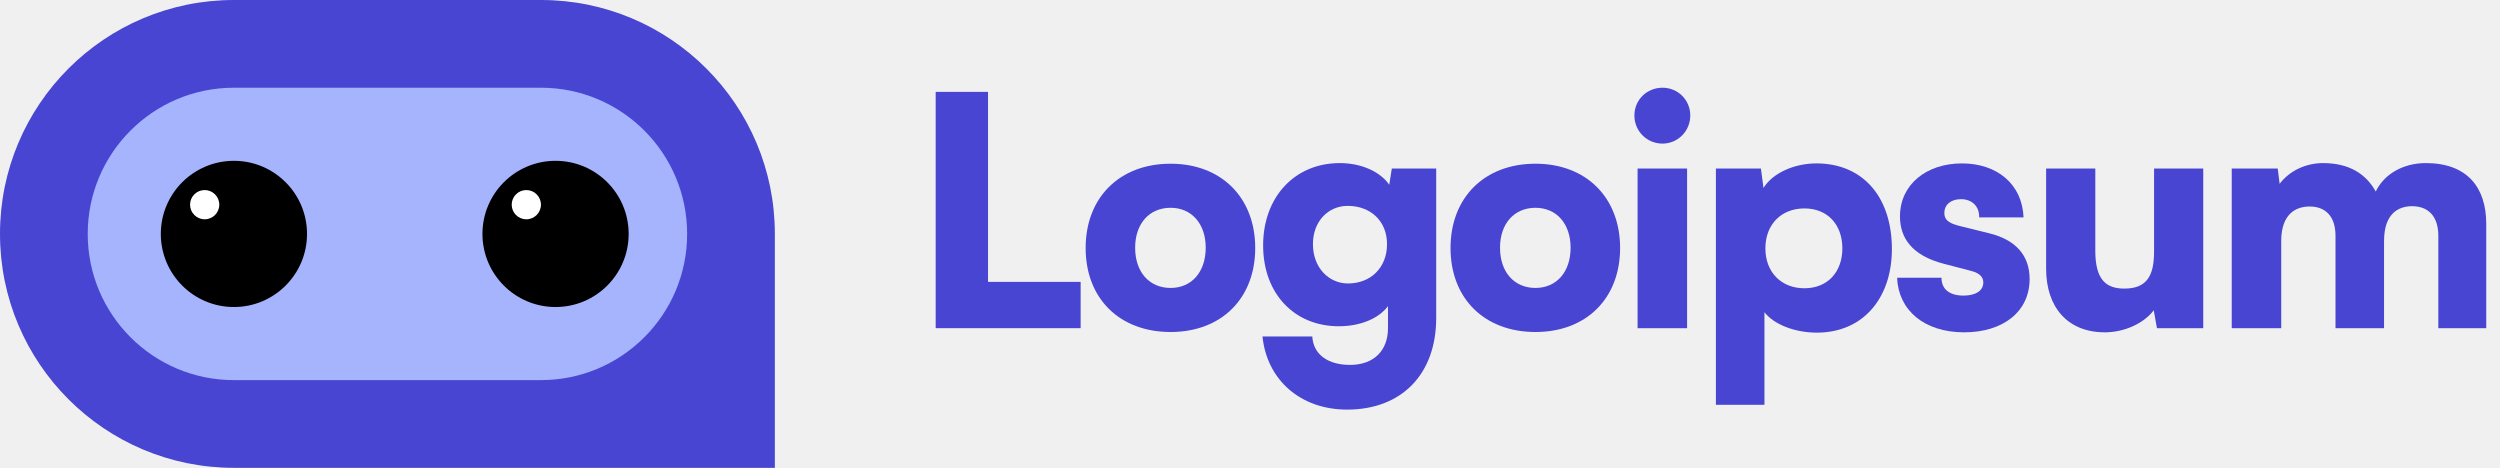
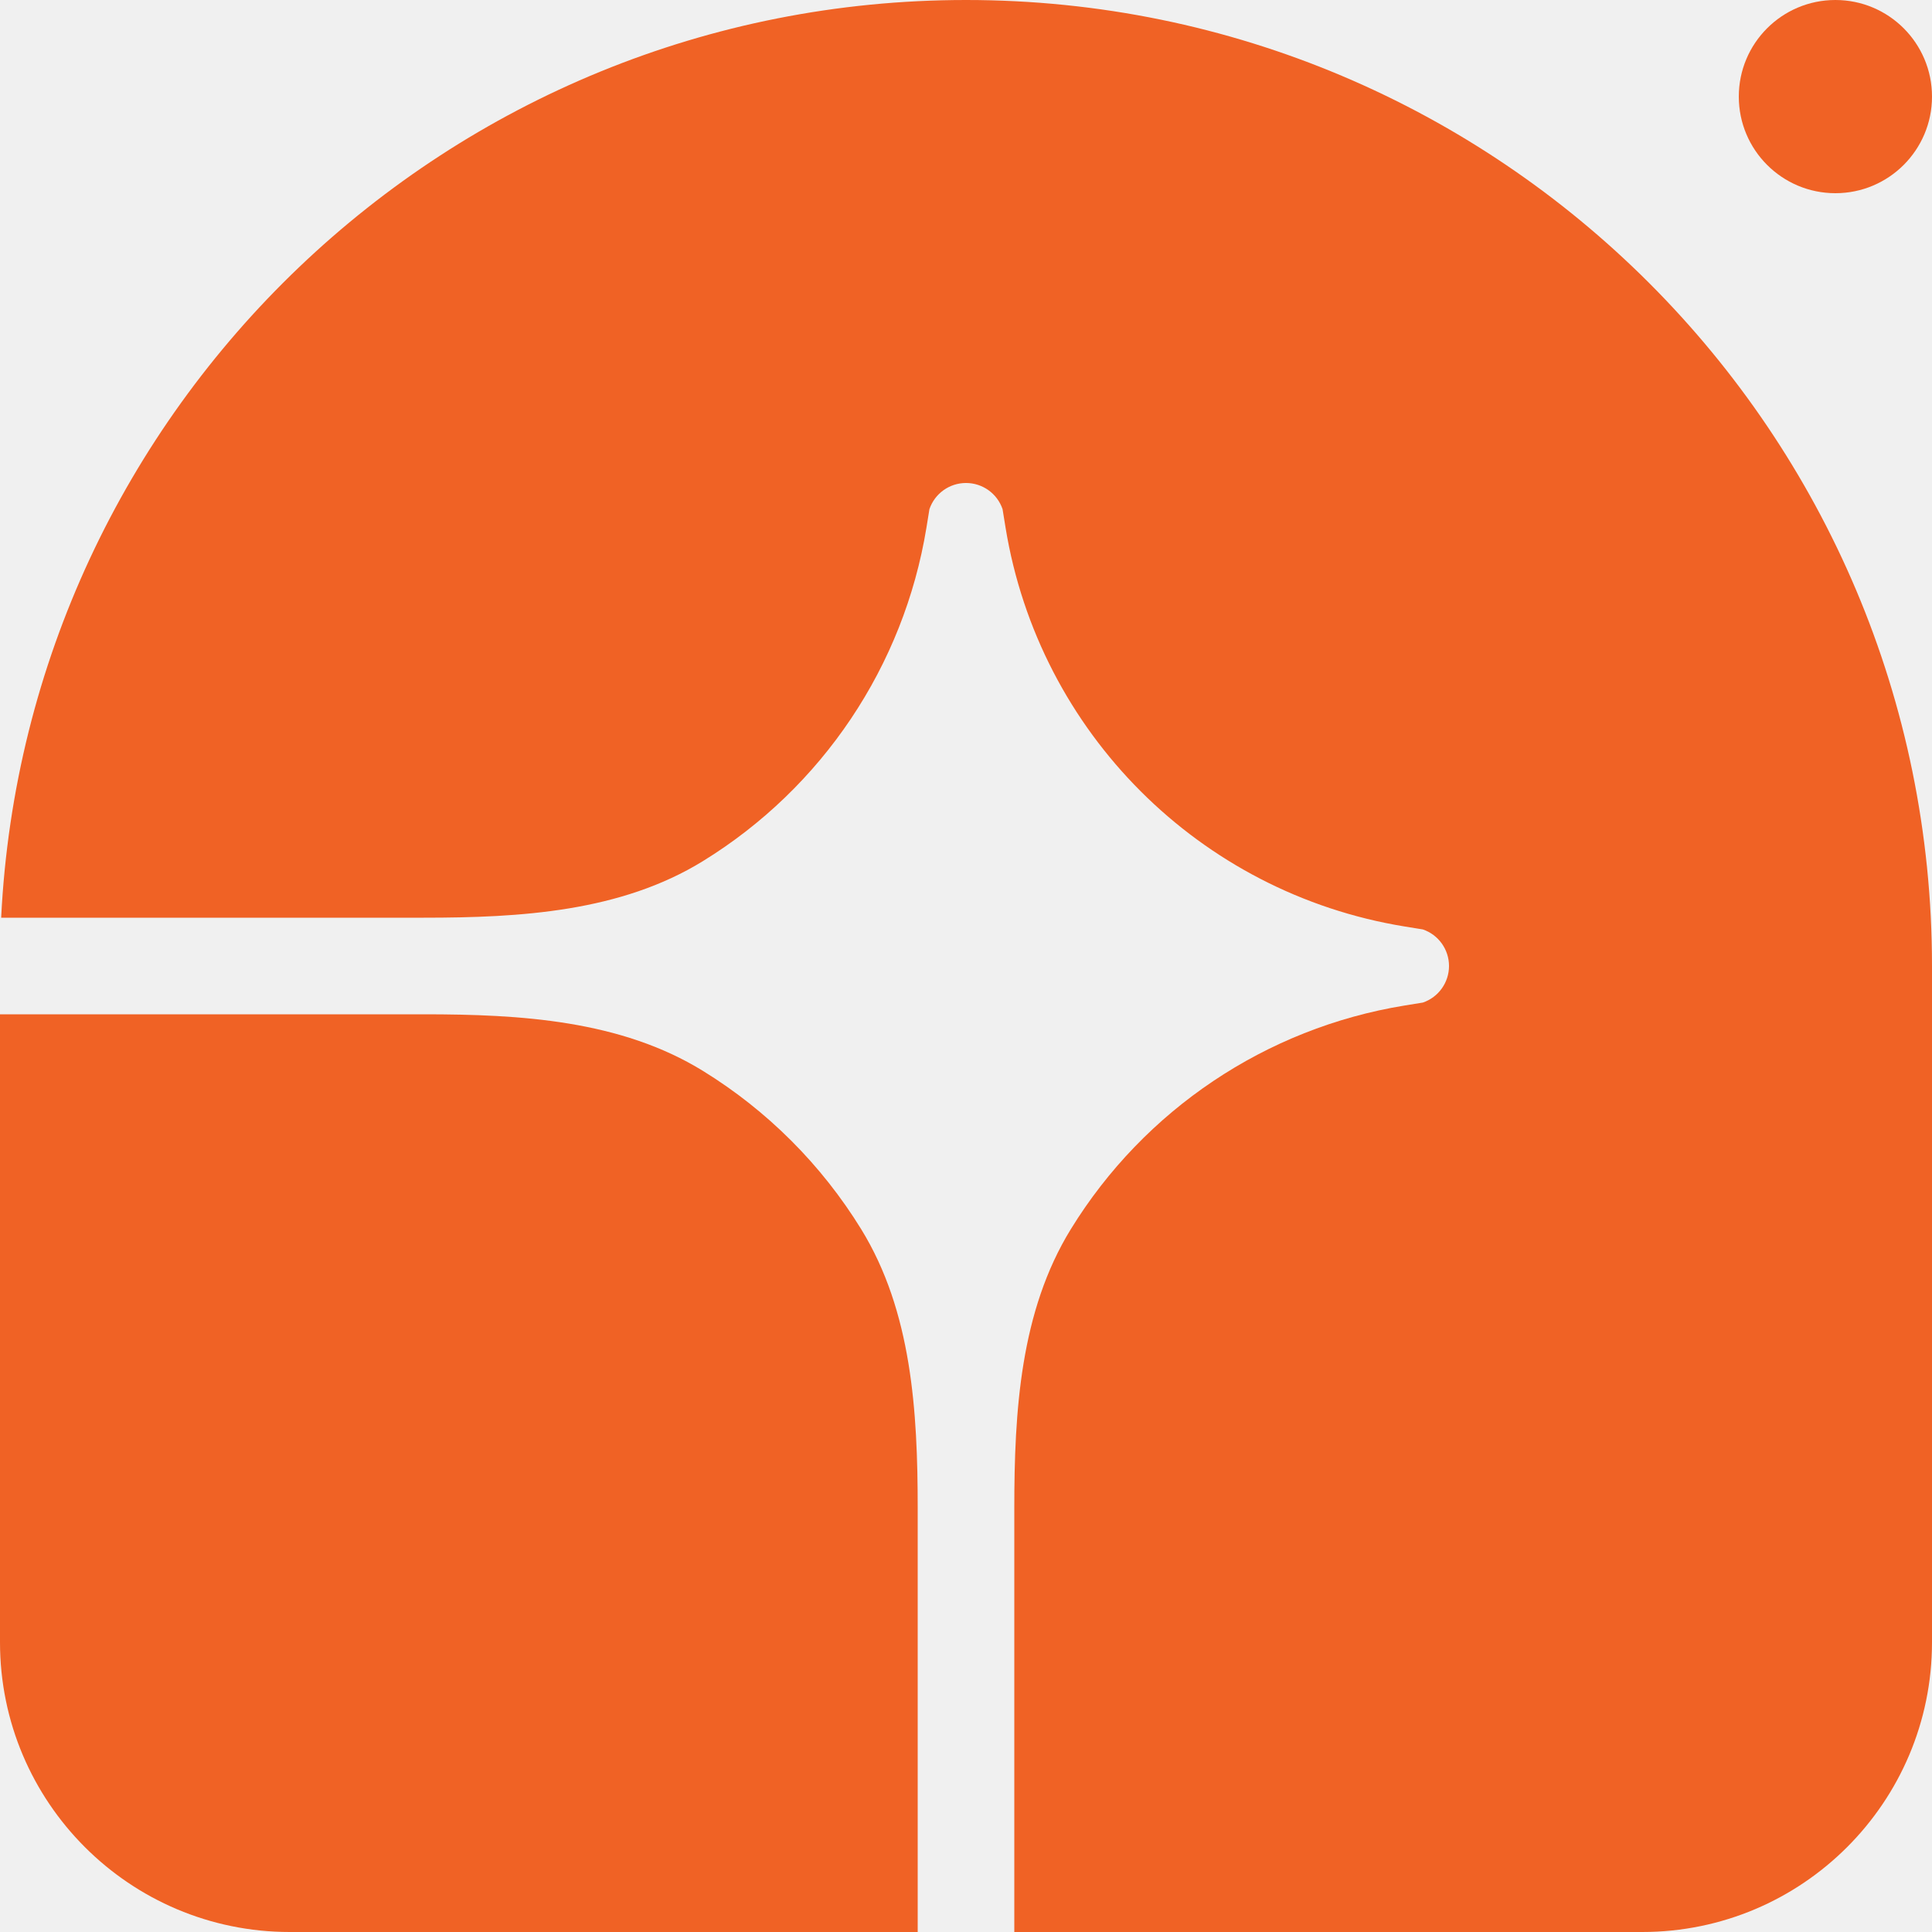
- <svg xmlns="http://www.w3.org/2000/svg" id="logo-40" width="171" height="32" viewBox="0 0 171 32" fill="none">
-   <path d="M67.582 6.284H64V22.447H73.916V19.28H67.582V6.284Z" fill="#4845D2" class="ccustom" />
-   <path d="M74.258 16.965C74.258 20.416 76.574 22.709 80.069 22.709C83.541 22.709 85.857 20.416 85.857 16.965C85.857 13.514 83.541 11.198 80.069 11.198C76.574 11.198 74.258 13.514 74.258 16.965ZM77.644 16.943C77.644 15.305 78.605 14.213 80.069 14.213C81.51 14.213 82.471 15.305 82.471 16.943C82.471 18.603 81.51 19.695 80.069 19.695C78.605 19.695 77.644 18.603 77.644 16.943Z" fill="#4845D2" class="ccustom" />
-   <path d="M86.398 16.79C86.398 20.088 88.538 22.316 91.574 22.316C93.038 22.316 94.305 21.792 94.938 20.94V22.447C94.938 23.954 93.999 24.959 92.339 24.959C90.854 24.959 89.827 24.26 89.761 23.015H86.354C86.66 26.008 88.975 28.017 92.142 28.017C95.877 28.017 98.236 25.593 98.236 21.748V11.526H95.2L95.025 12.64C94.414 11.745 93.125 11.155 91.64 11.155C88.582 11.155 86.398 13.448 86.398 16.79ZM89.805 16.703C89.805 15.13 90.854 14.082 92.186 14.082C93.737 14.082 94.873 15.108 94.873 16.703C94.873 18.297 93.759 19.389 92.208 19.389C90.876 19.389 89.805 18.297 89.805 16.703Z" fill="#4845D2" class="ccustom" />
-   <path d="M99.217 16.965C99.217 20.416 101.532 22.709 105.027 22.709C108.5 22.709 110.815 20.416 110.815 16.965C110.815 13.514 108.5 11.198 105.027 11.198C101.532 11.198 99.217 13.514 99.217 16.965ZM102.602 16.943C102.602 15.305 103.563 14.213 105.027 14.213C106.468 14.213 107.429 15.305 107.429 16.943C107.429 18.603 106.468 19.695 105.027 19.695C103.563 19.695 102.602 18.603 102.602 16.943Z" fill="#4845D2" class="ccustom" />
-   <path d="M113.715 9.822C114.763 9.822 115.615 8.971 115.615 7.9C115.615 6.83 114.763 6 113.715 6C112.645 6 111.793 6.83 111.793 7.9C111.793 8.971 112.645 9.822 113.715 9.822ZM112.011 22.447H115.397V11.526H112.011V22.447Z" fill="#4845D2" class="ccustom" />
-   <path d="M117.368 27.689H120.688V21.355C121.321 22.185 122.763 22.753 124.27 22.753C127.524 22.753 129.49 20.263 129.403 16.812C129.315 13.295 127.284 11.177 124.248 11.177C122.697 11.177 121.234 11.854 120.622 12.858L120.447 11.526H117.368V27.689ZM120.753 16.987C120.753 15.348 121.845 14.256 123.418 14.256C125.012 14.256 126.017 15.37 126.017 16.987C126.017 18.603 125.012 19.717 123.418 19.717C121.845 19.717 120.753 18.625 120.753 16.987Z" fill="#4845D2" class="ccustom" />
-   <path d="M129.761 18.996C129.848 21.202 131.596 22.731 134.348 22.731C136.991 22.731 138.826 21.333 138.826 19.084C138.826 17.467 137.865 16.397 136.073 15.96L134.13 15.479C133.431 15.305 132.994 15.13 132.994 14.562C132.994 13.994 133.452 13.623 134.13 13.623C134.894 13.623 135.396 14.125 135.375 14.868H138.411C138.323 12.596 136.598 11.177 134.195 11.177C131.771 11.177 129.958 12.618 129.958 14.802C129.958 16.266 130.766 17.467 132.928 18.035L134.85 18.537C135.418 18.69 135.658 18.952 135.658 19.324C135.658 19.87 135.156 20.219 134.304 20.219C133.321 20.219 132.797 19.761 132.797 18.996H129.761Z" fill="#4845D2" class="ccustom" />
-   <path d="M143.974 22.731C145.307 22.731 146.639 22.119 147.316 21.224L147.535 22.447H150.702V11.526H147.338V17.205C147.338 18.843 146.858 19.739 145.307 19.739C144.105 19.739 143.319 19.193 143.319 17.161V11.526H139.955V18.384C139.955 20.984 141.397 22.731 143.974 22.731Z" fill="#4845D2" class="ccustom" />
-   <path d="M156.036 22.447V16.484C156.036 14.649 157.019 14.125 157.98 14.125C159.05 14.125 159.749 14.781 159.749 16.135V22.447H163.069V16.484C163.069 14.628 164.03 14.104 164.991 14.104C166.061 14.104 166.782 14.759 166.782 16.135V22.447H170.059V15.305C170.059 12.815 168.748 11.155 165.93 11.155C164.358 11.155 163.069 11.919 162.501 13.099C161.846 11.919 160.71 11.155 158.897 11.155C157.696 11.155 156.582 11.701 155.927 12.575L155.796 11.526H152.65V22.447H156.036Z" fill="#4845D2" class="ccustom" />
-   <path d="M0 16C0 7.163 7.163 0 16 0H37C45.837 0 53 7.163 53 16V32H16C7.163 32 0 24.837 0 16Z" fill="#4845D2" class="ccustom" />
-   <rect x="6" y="6" width="41" height="20" rx="10" fill="#A5B4FC" class="ccompli2" />
-   <circle cx="16" cy="16" r="5" fill="#000000" />
-   <circle cx="14" cy="14" r="1" fill="#ffffff" />
-   <circle cx="38" cy="16" r="5" fill="#000000" />
-   <circle cx="36" cy="14" r="1" fill="#ffffff" />
+ <svg xmlns="http://www.w3.org/2000/svg" width="40" height="40" fill="none" viewBox="0 0 40 40">
+   <path fill="#F06225" d="M20 0c11.046 0 20 8.954 20 20v14a6 6 0 0 1-6 6H21v-8.774c0-2.002.122-4.076 1.172-5.78a10 10 0 0 1 6.904-4.627l.383-.062a.8.8 0 0 0 0-1.514l-.383-.062a10 10 0 0 1-8.257-8.257l-.062-.383a.8.8 0 0 0-1.514 0l-.062.383a9.999 9.999 0 0 1-4.627 6.904C12.85 18.878 10.776 19 8.774 19H.024C.547 8.419 9.29 0 20 0Z" />
+   <path fill="#F06225" d="M0 21h8.774c2.002 0 4.076.122 5.78 1.172a10.02 10.02 0 0 1 3.274 3.274C18.878 27.15 19 29.224 19 31.226V40H6a6 6 0 0 1-6-6V21ZM40 2a2 2 0 1 1-4 0 2 2 0 0 1 4 0Z" />
</svg>
